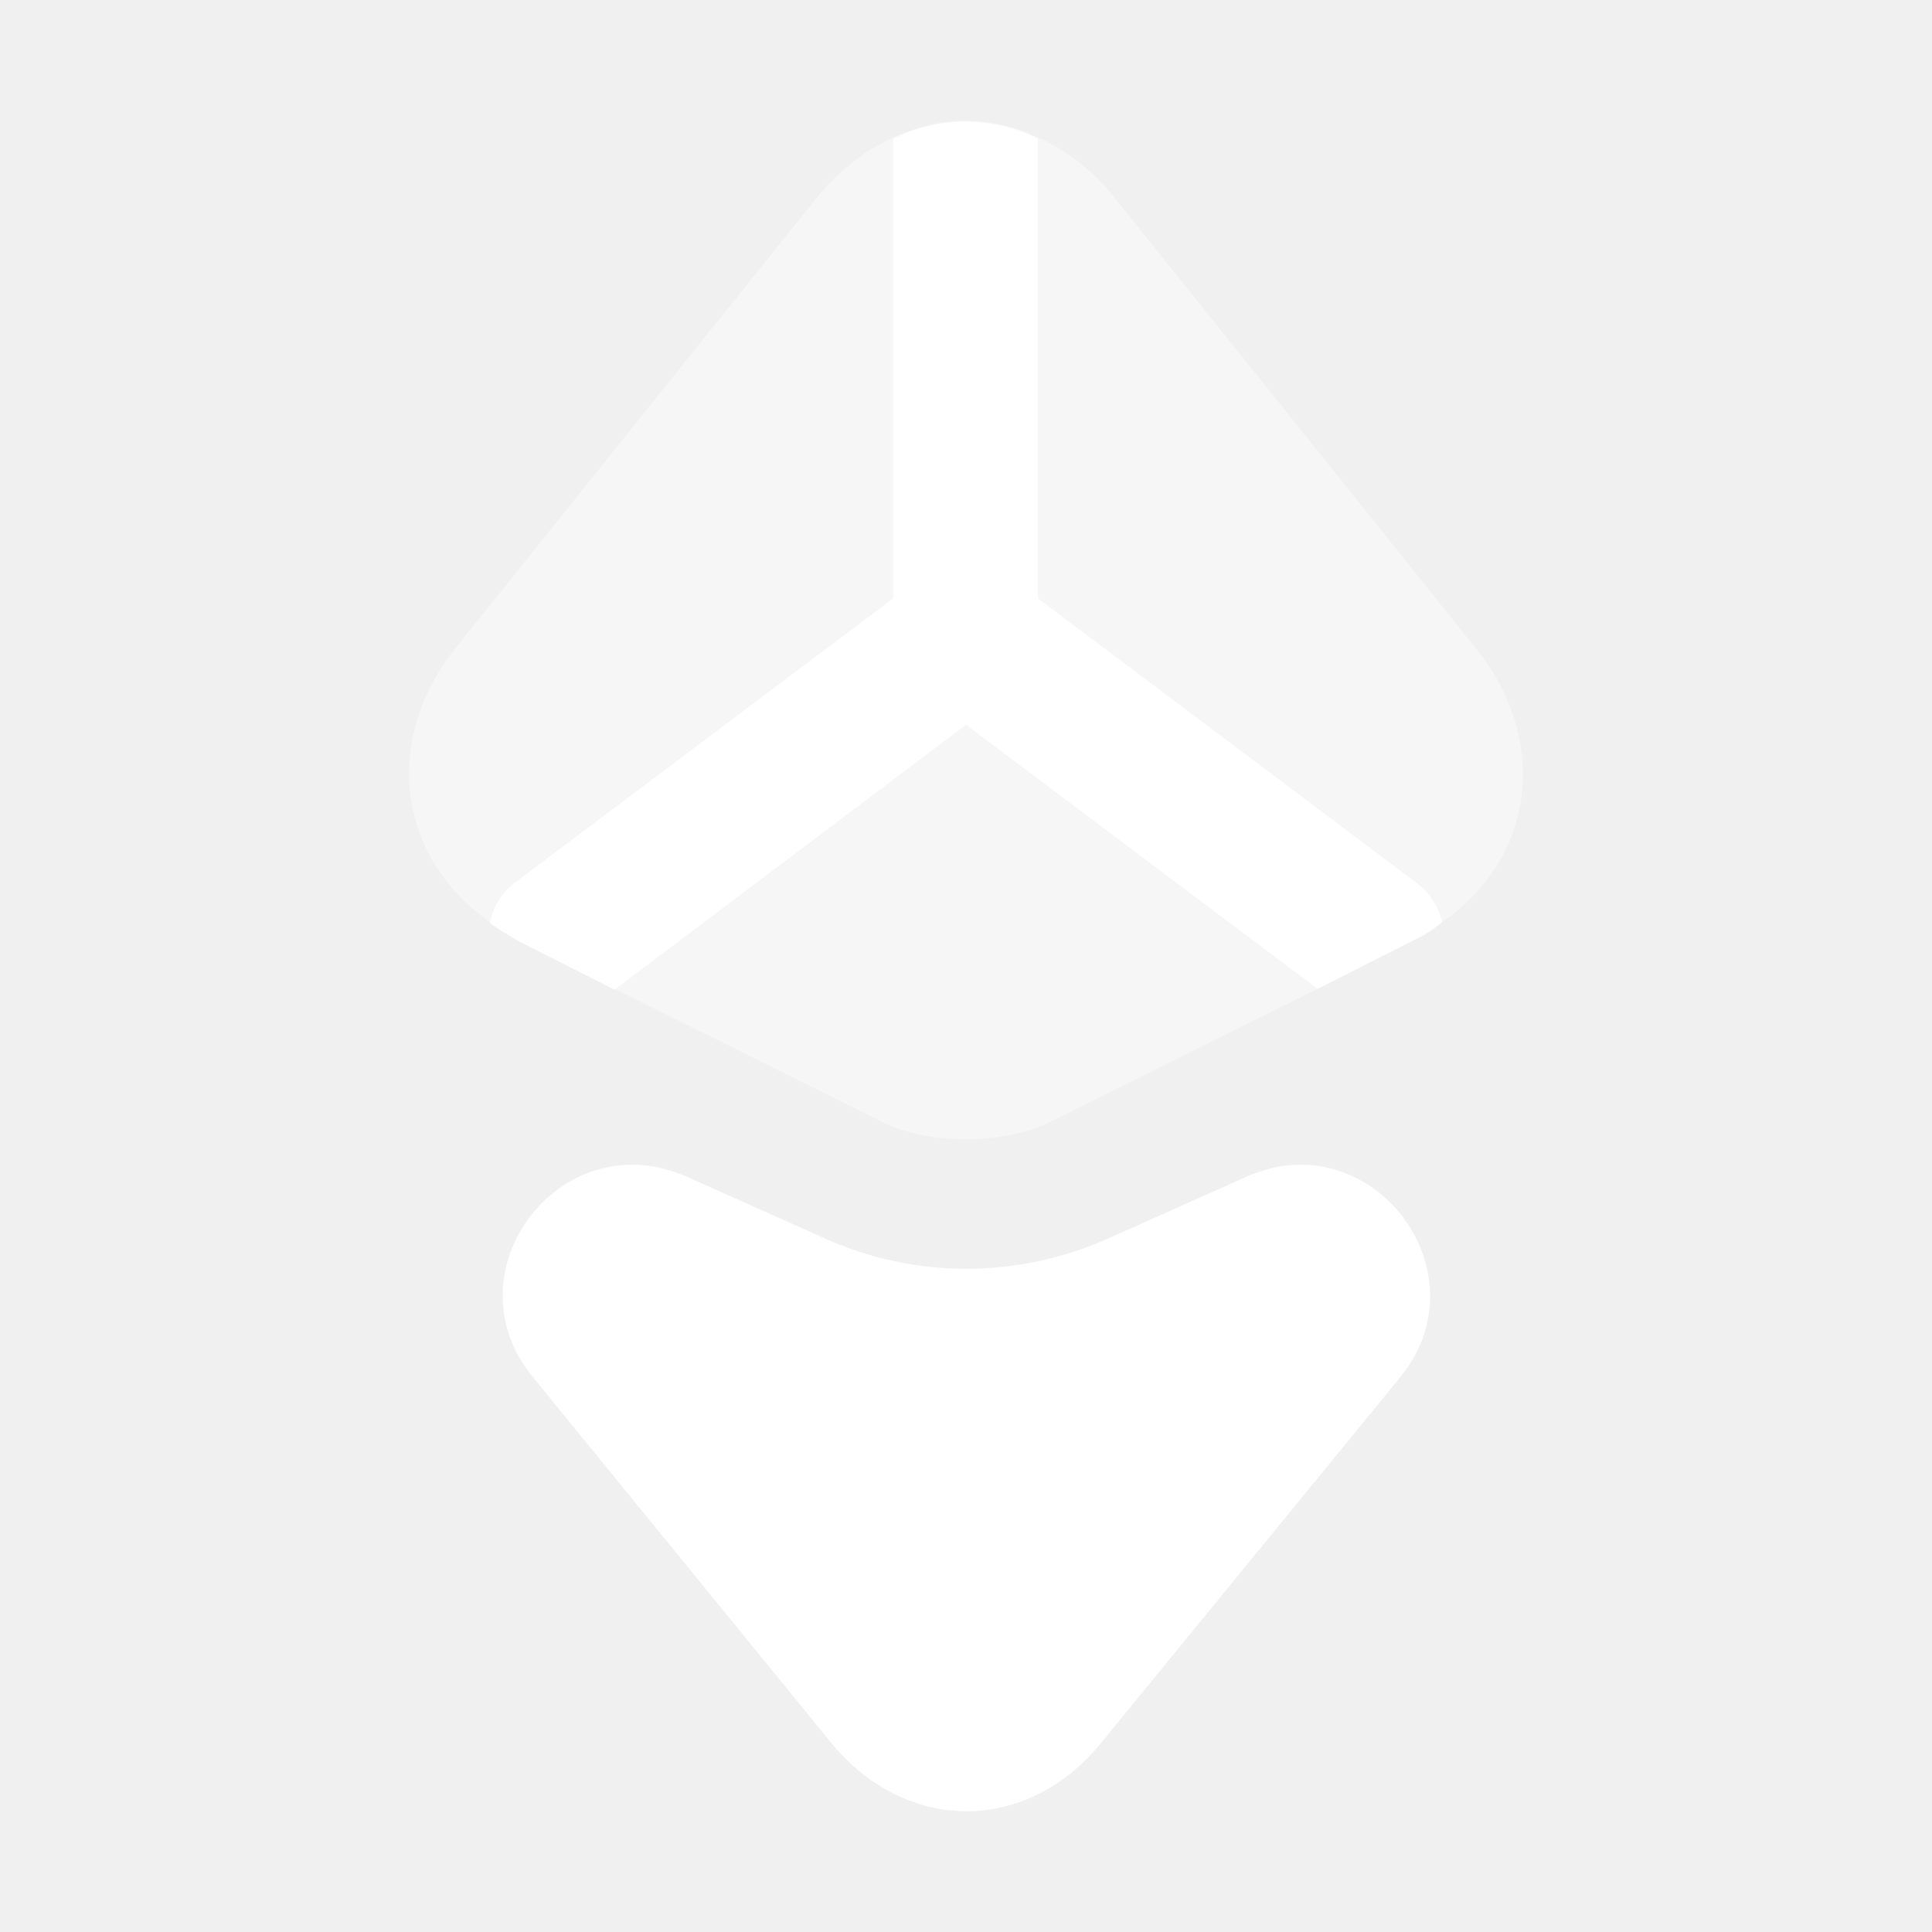
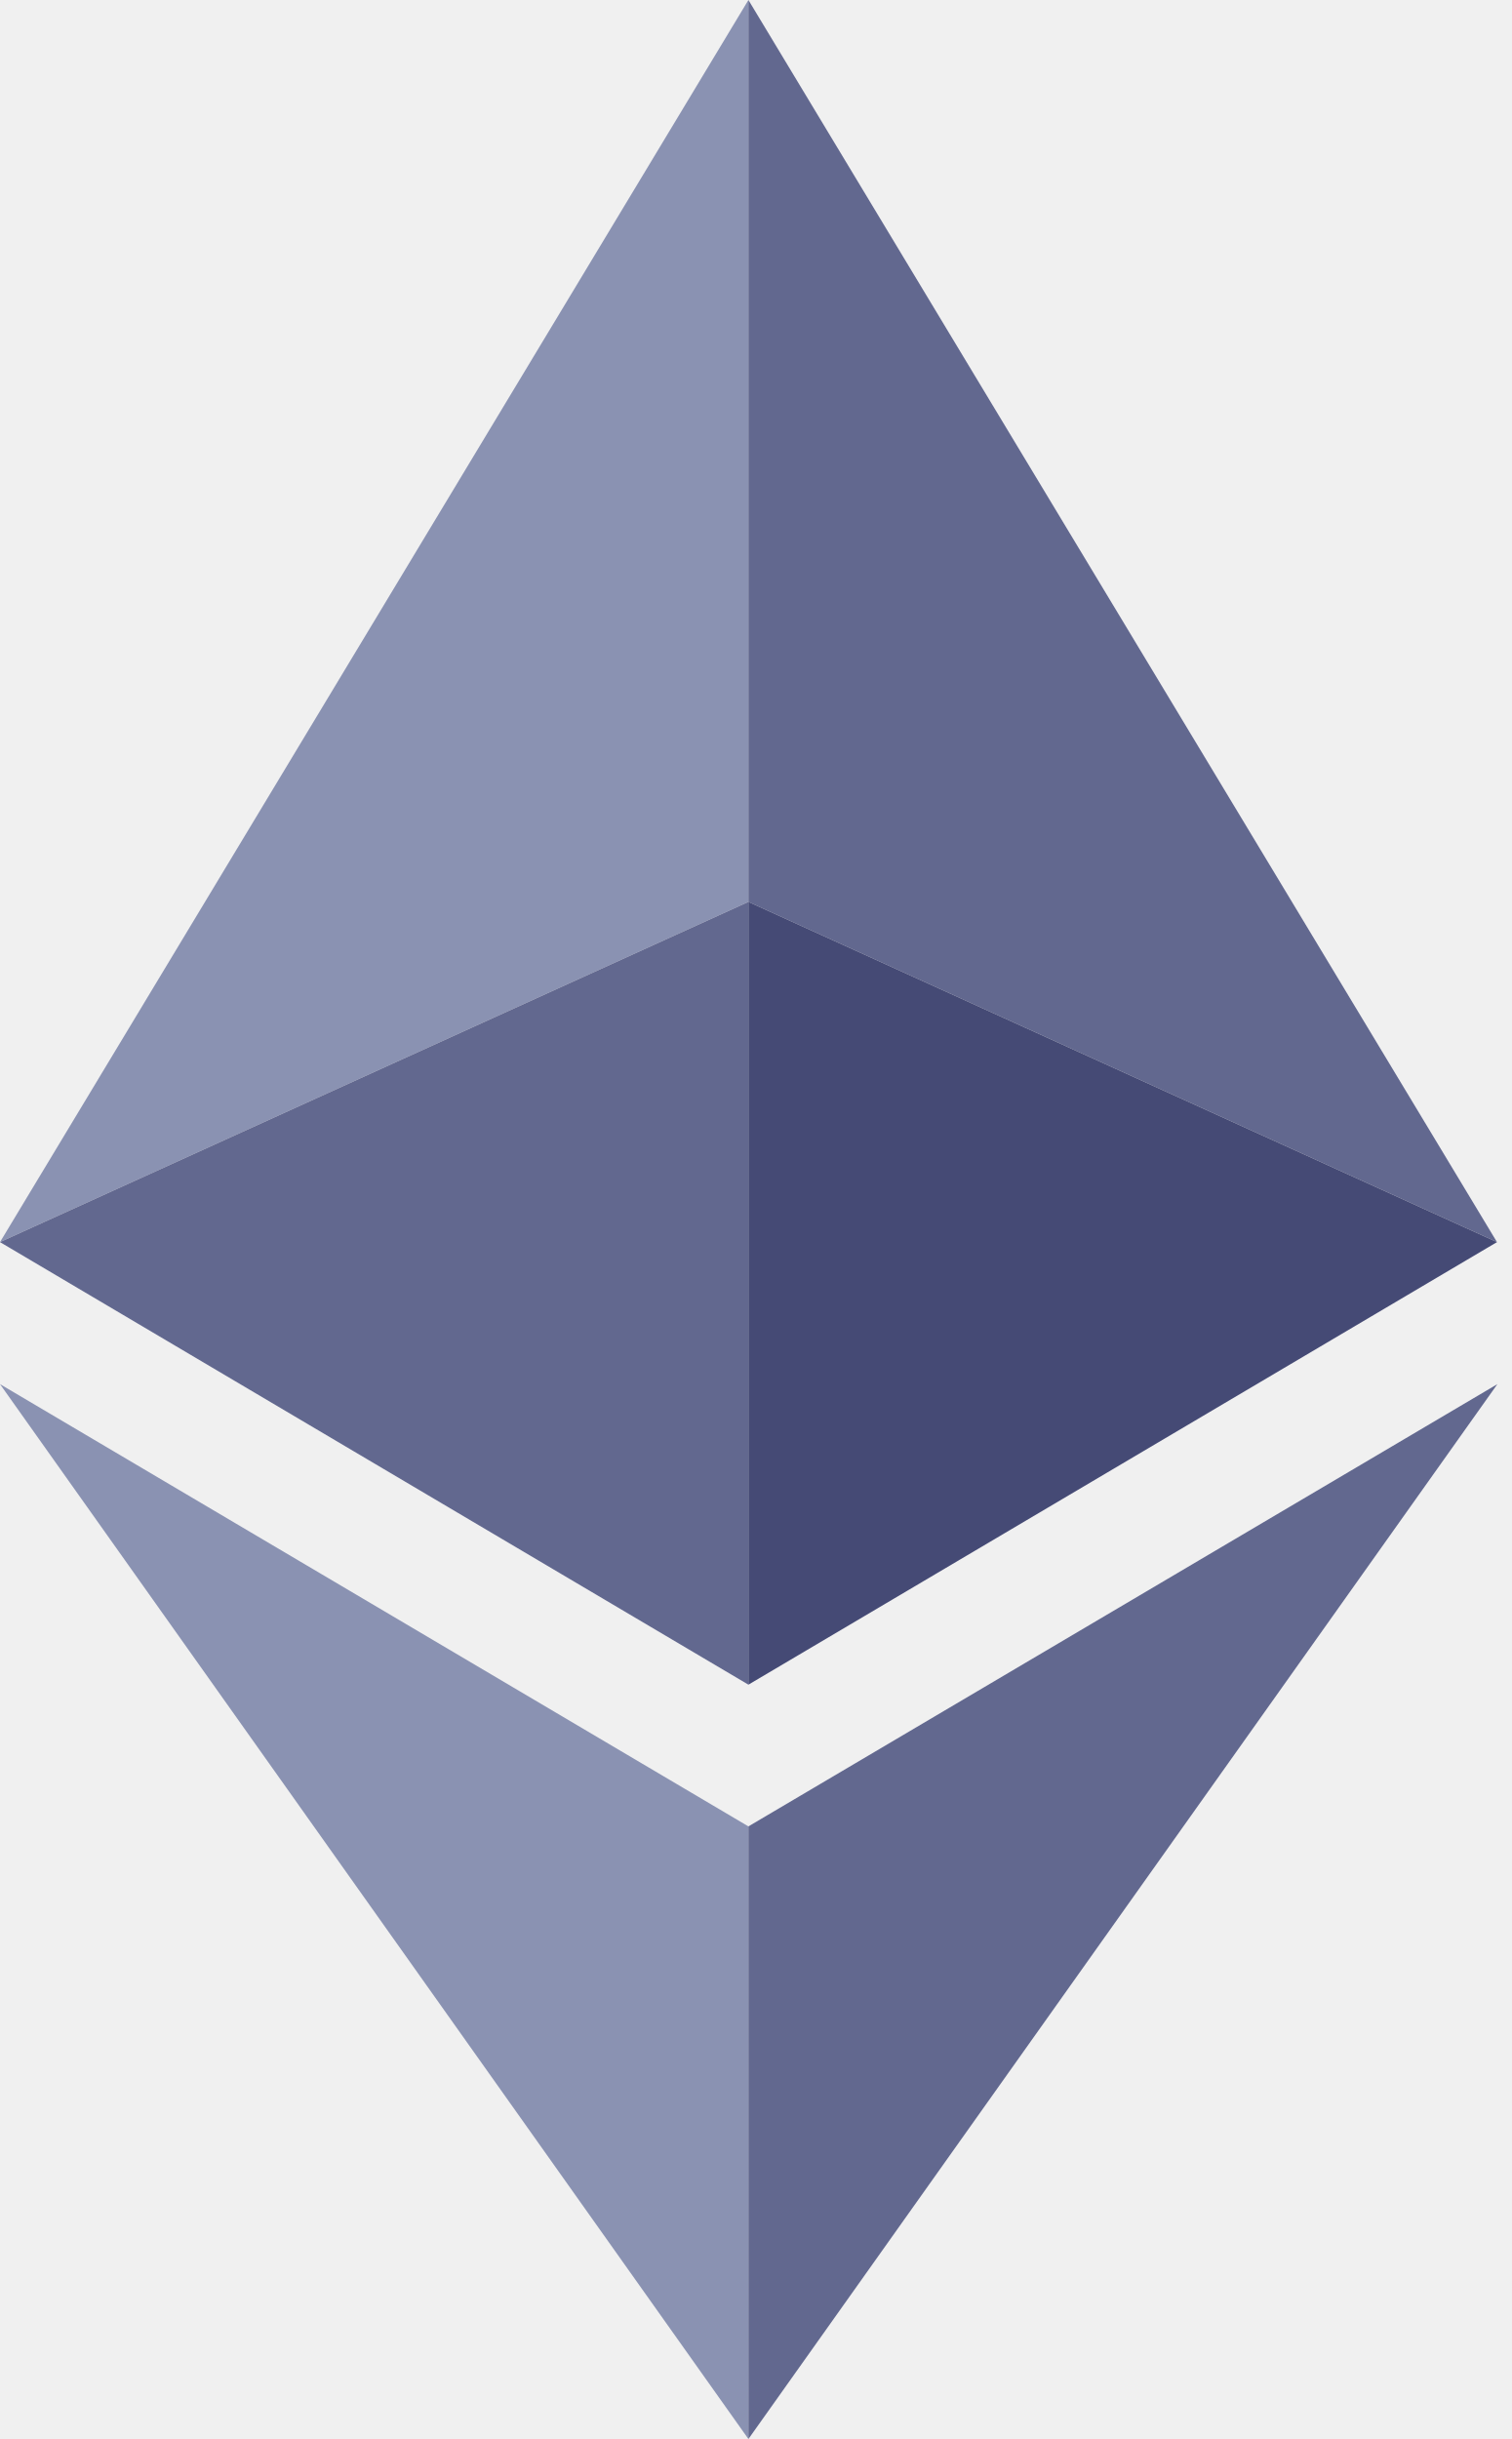
- <svg xmlns="http://www.w3.org/2000/svg" width="16" height="16" viewBox="0 0 16 16" fill="none">
-   <path opacity="0.4" d="M11.944 7.636C11.866 7.701 11.787 7.751 11.694 7.794L10.912 8.188L8.711 9.285C8.316 9.486 7.678 9.486 7.291 9.285L5.09 8.188L4.308 7.794C4.222 7.744 4.143 7.701 4.057 7.636C3.297 7.106 3.161 6.138 3.77 5.37L6.76 1.642C6.947 1.412 7.169 1.24 7.398 1.14C7.786 0.953 8.216 0.953 8.596 1.14C8.825 1.24 9.055 1.412 9.234 1.642L12.224 5.37C12.841 6.145 12.704 7.113 11.944 7.636Z" fill="white" />
-   <path d="M11.944 7.636C11.865 7.701 11.786 7.751 11.693 7.794L10.912 8.189L8 6.002L5.089 8.196L4.308 7.801C4.222 7.751 4.143 7.708 4.057 7.644C4.085 7.507 4.157 7.385 4.279 7.299L7.398 4.955V1.147C7.785 0.961 8.215 0.961 8.595 1.147V4.955L11.714 7.299C11.836 7.385 11.908 7.5 11.944 7.636Z" fill="white" />
-   <path d="M5.685 9.744L6.84 10.26C7.578 10.59 8.424 10.59 9.17 10.26L10.325 9.744C11.357 9.285 12.311 10.533 11.594 11.408L9.113 14.441C8.503 15.186 7.507 15.186 6.89 14.441L4.416 11.408C3.692 10.533 4.646 9.285 5.685 9.744Z" fill="white" />
+ <svg xmlns="http://www.w3.org/2000/svg" width="62" height="100" viewBox="0 0 62 100" fill="none">
+   <path d="M30.689 36.978V0L0 50.927L30.689 36.978Z" fill="#8A92B2" />
+   <path d="M30.689 69.072V36.978L0 50.927L30.689 69.072ZM30.689 36.978L61.384 50.927L30.689 0V36.978Z" fill="#62688F" />
+   <path d="M30.689 36.978V69.072L61.384 50.927L30.689 36.978Z" fill="#454A75" />
+   <path d="M30.689 74.883L0 56.75L30.689 100V74.883Z" fill="#8A92B2" />
+   <path d="M61.401 56.75L30.689 74.883V100L61.401 56.75Z" fill="#62688F" />
</svg>
